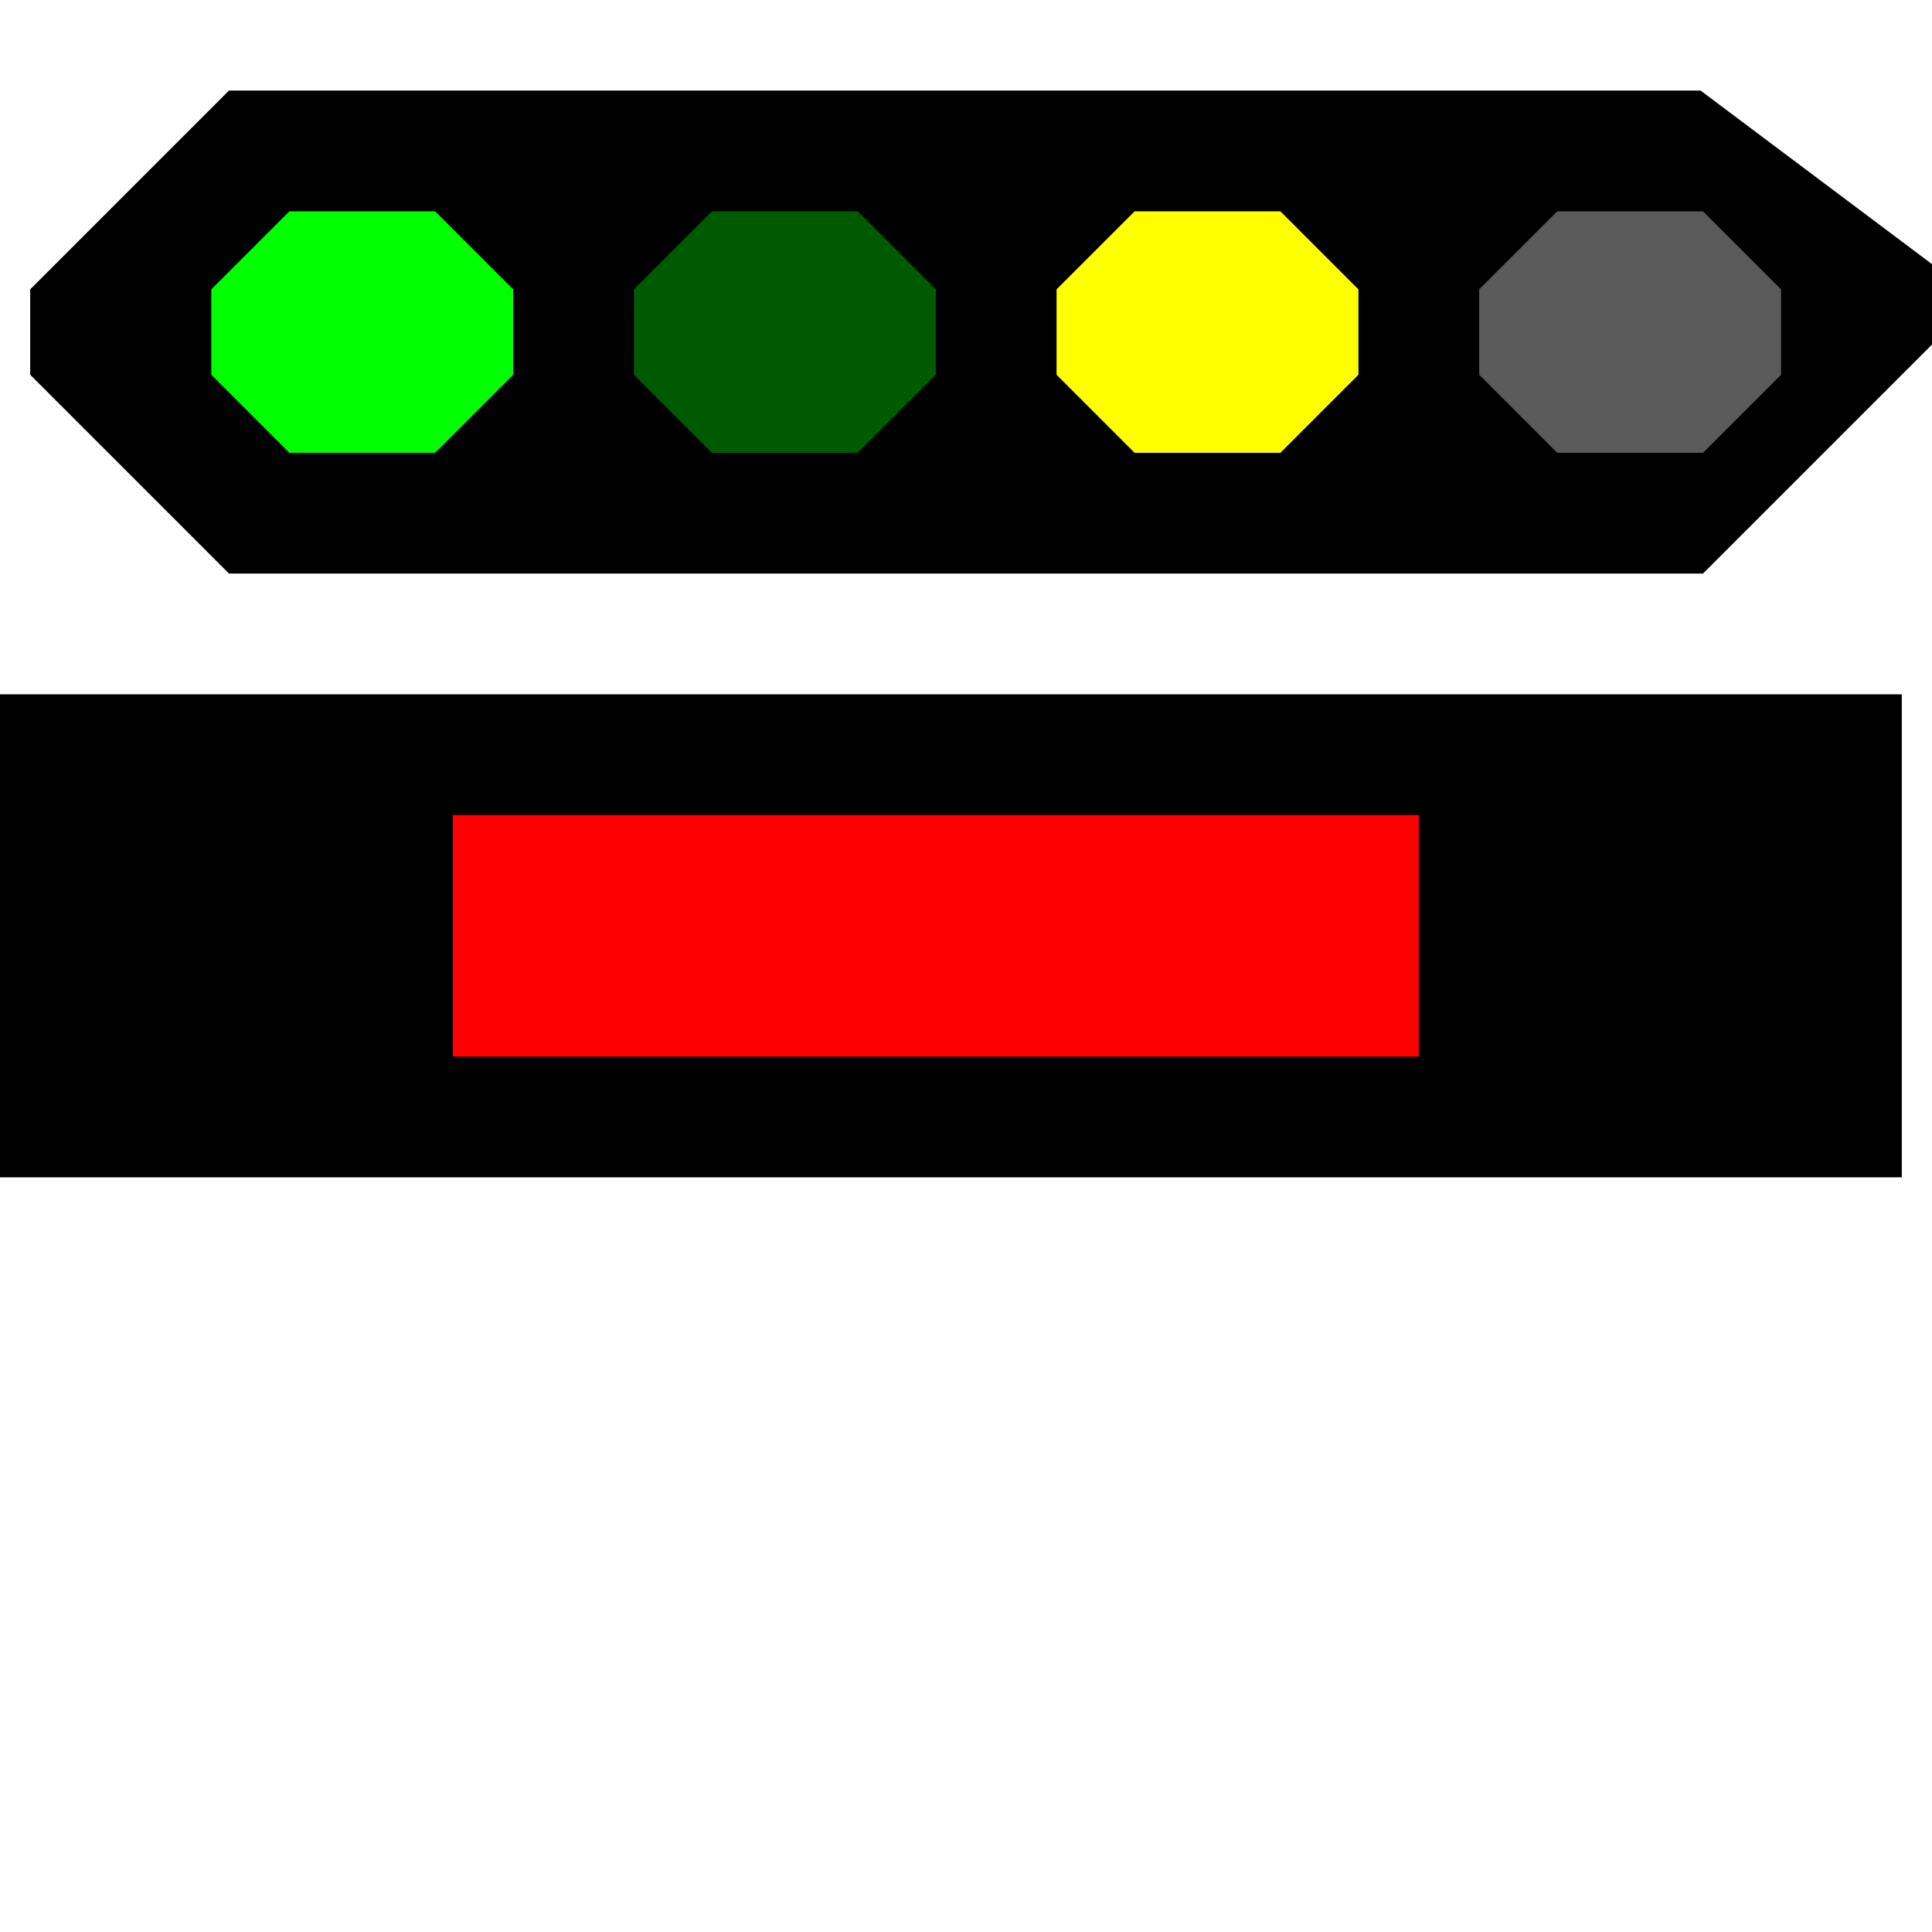
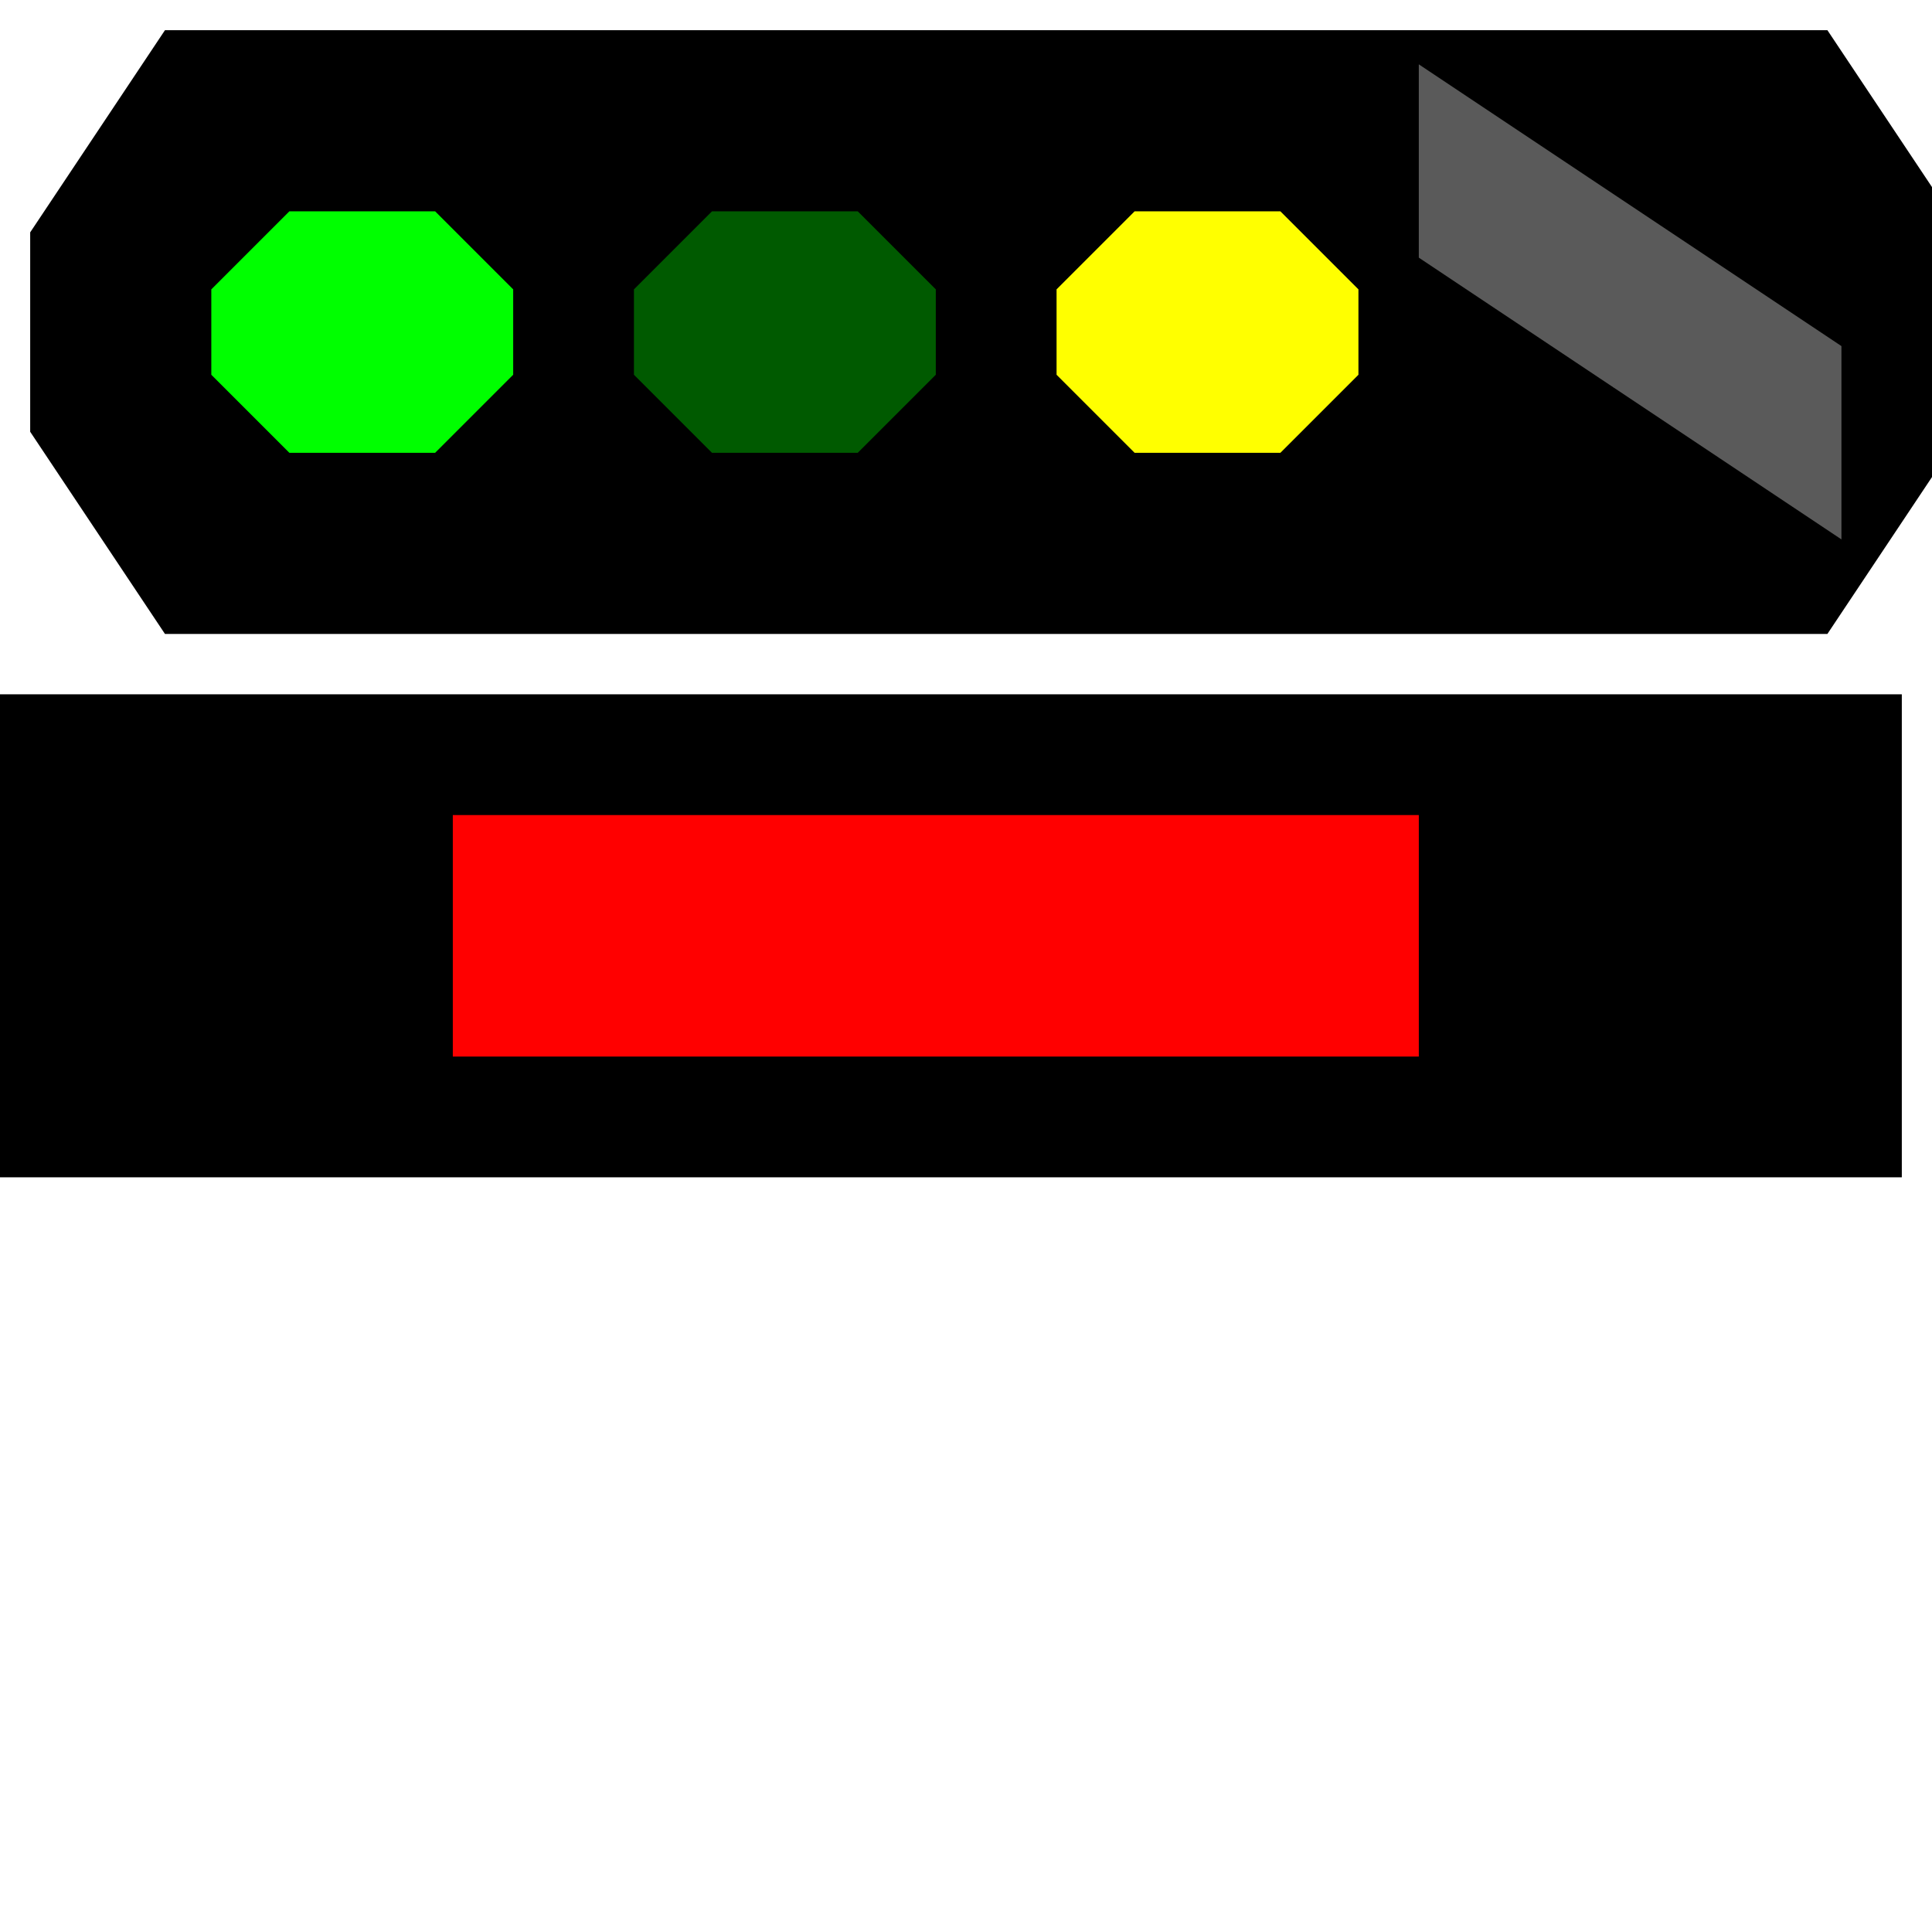
<svg width="32" height="32">
  <g>
    <path stroke="rgb(0,0,0)" fill="rgb(0,0,0)" d="M 0,12 L 31,12 L 31,19 L 0,19 z " />
    <path stroke="rgb(255,0,0)" fill="rgb(255,0,0)" d="M 8,14 L 23,14 L 23,17 L 8,17 z " />
-     <path stroke="rgb(0,0,0)" fill="rgb(0,0,0)" d="M 1,5 L 4,2 L 28,2 L 32,5 L 28,9 L 4,9 L 1,6 z " />
+     <path stroke="rgb(0,0,0)" fill="rgb(0,0,0)" d="M 1,4 L 3,1 L 30,1 L32,4 L 32,7 L 30,10 L 3,10 L 1,7 z " />
    <path stroke="rgb(0,255,0)" fill="rgb(0,255,0)" d="M 5,4 L 7,4 L 8,5 L 8,6 L 7,7 L 5,7 L 4,6 L 4,5 z " />
    <path stroke="rgb(0,90,0)" fill="rgb(0,90,0)" d="M 12,4 L 14,4 L 15,5 L 15,6 L 14,7 L 12,7 L 11,6 L 11,5 z " />
    <path stroke="rgb(255,255,0)" fill="rgb(255,255,0)" d="M 19,4 L 21,4 L 22,5 L 22,6 L 21,7 L 19,7 L 18,6 L 18,5 z " />
-     <path stroke="rgb(90,90,90)" fill="rgb(90,90,90)" d="M 26,4 L 28,4 L 29,5 L 29,6 L 28,7 L 26,7 L 25,6 L 25,5 z " />
+     <path stroke="rgb(90,90,90)" fill="rgb(90,90,90)" d="M 24,4 L 24,2 L 30,6 L 30,8 z" />
  </g>
</svg>
